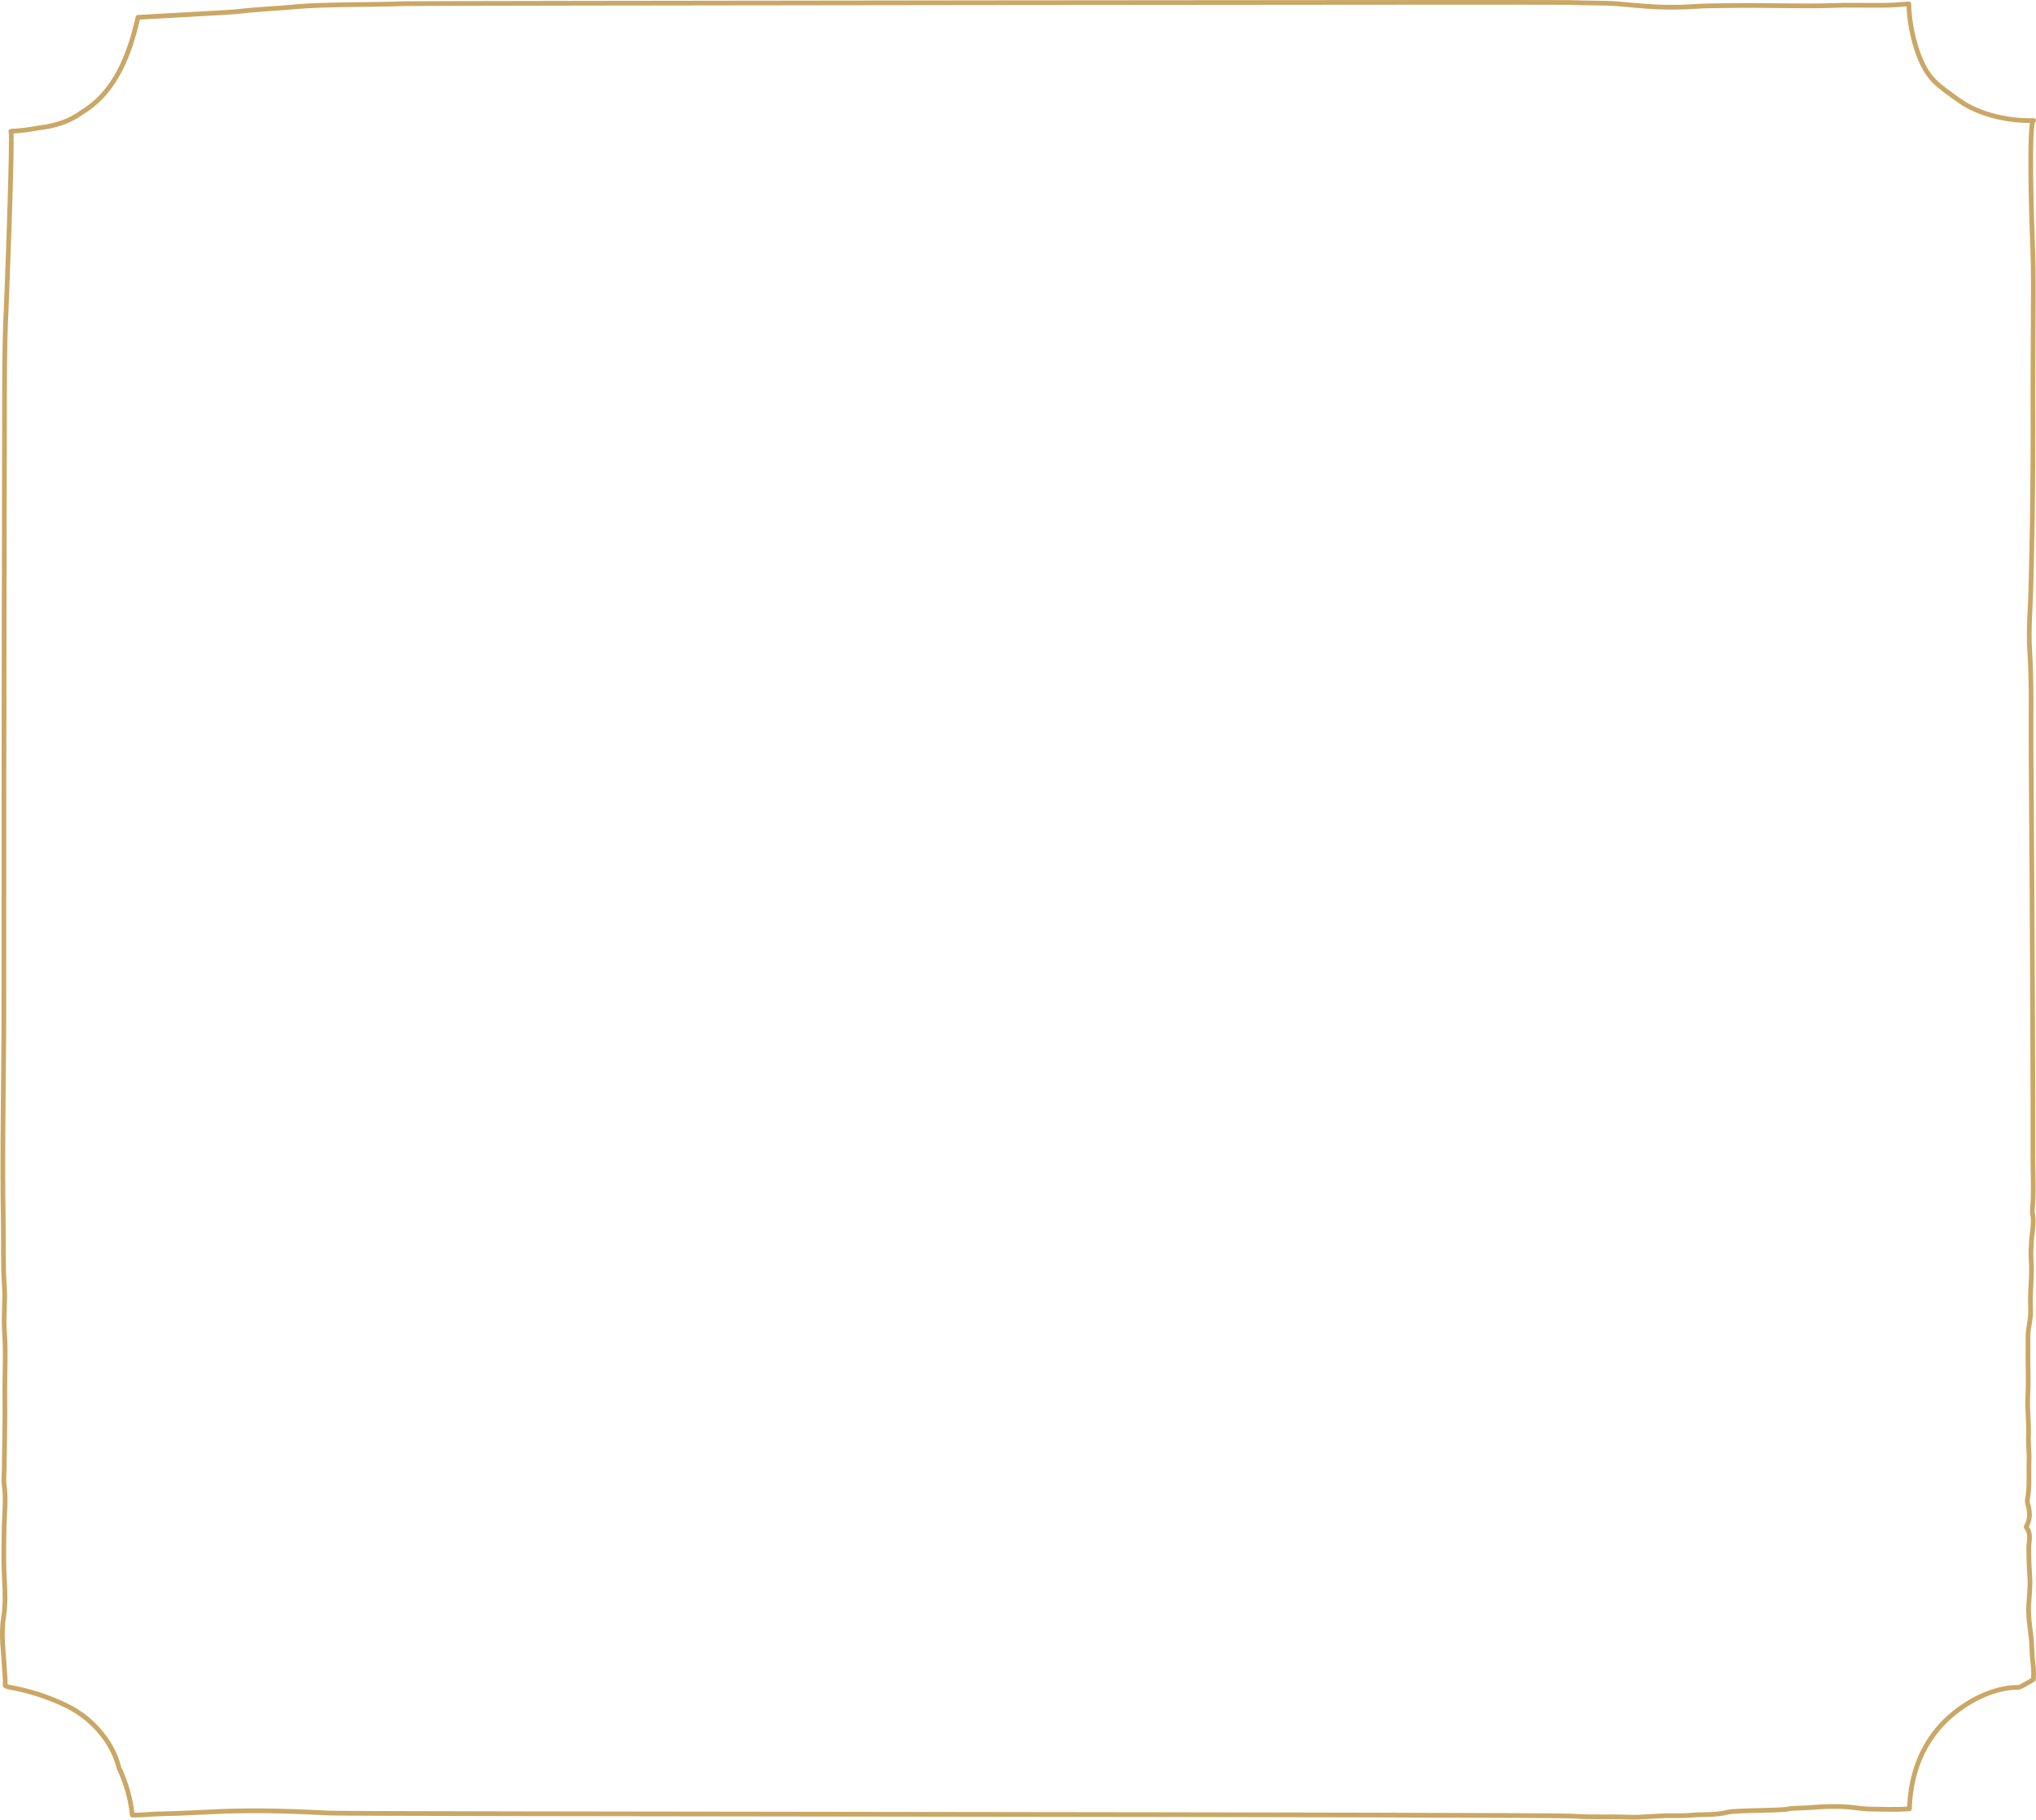
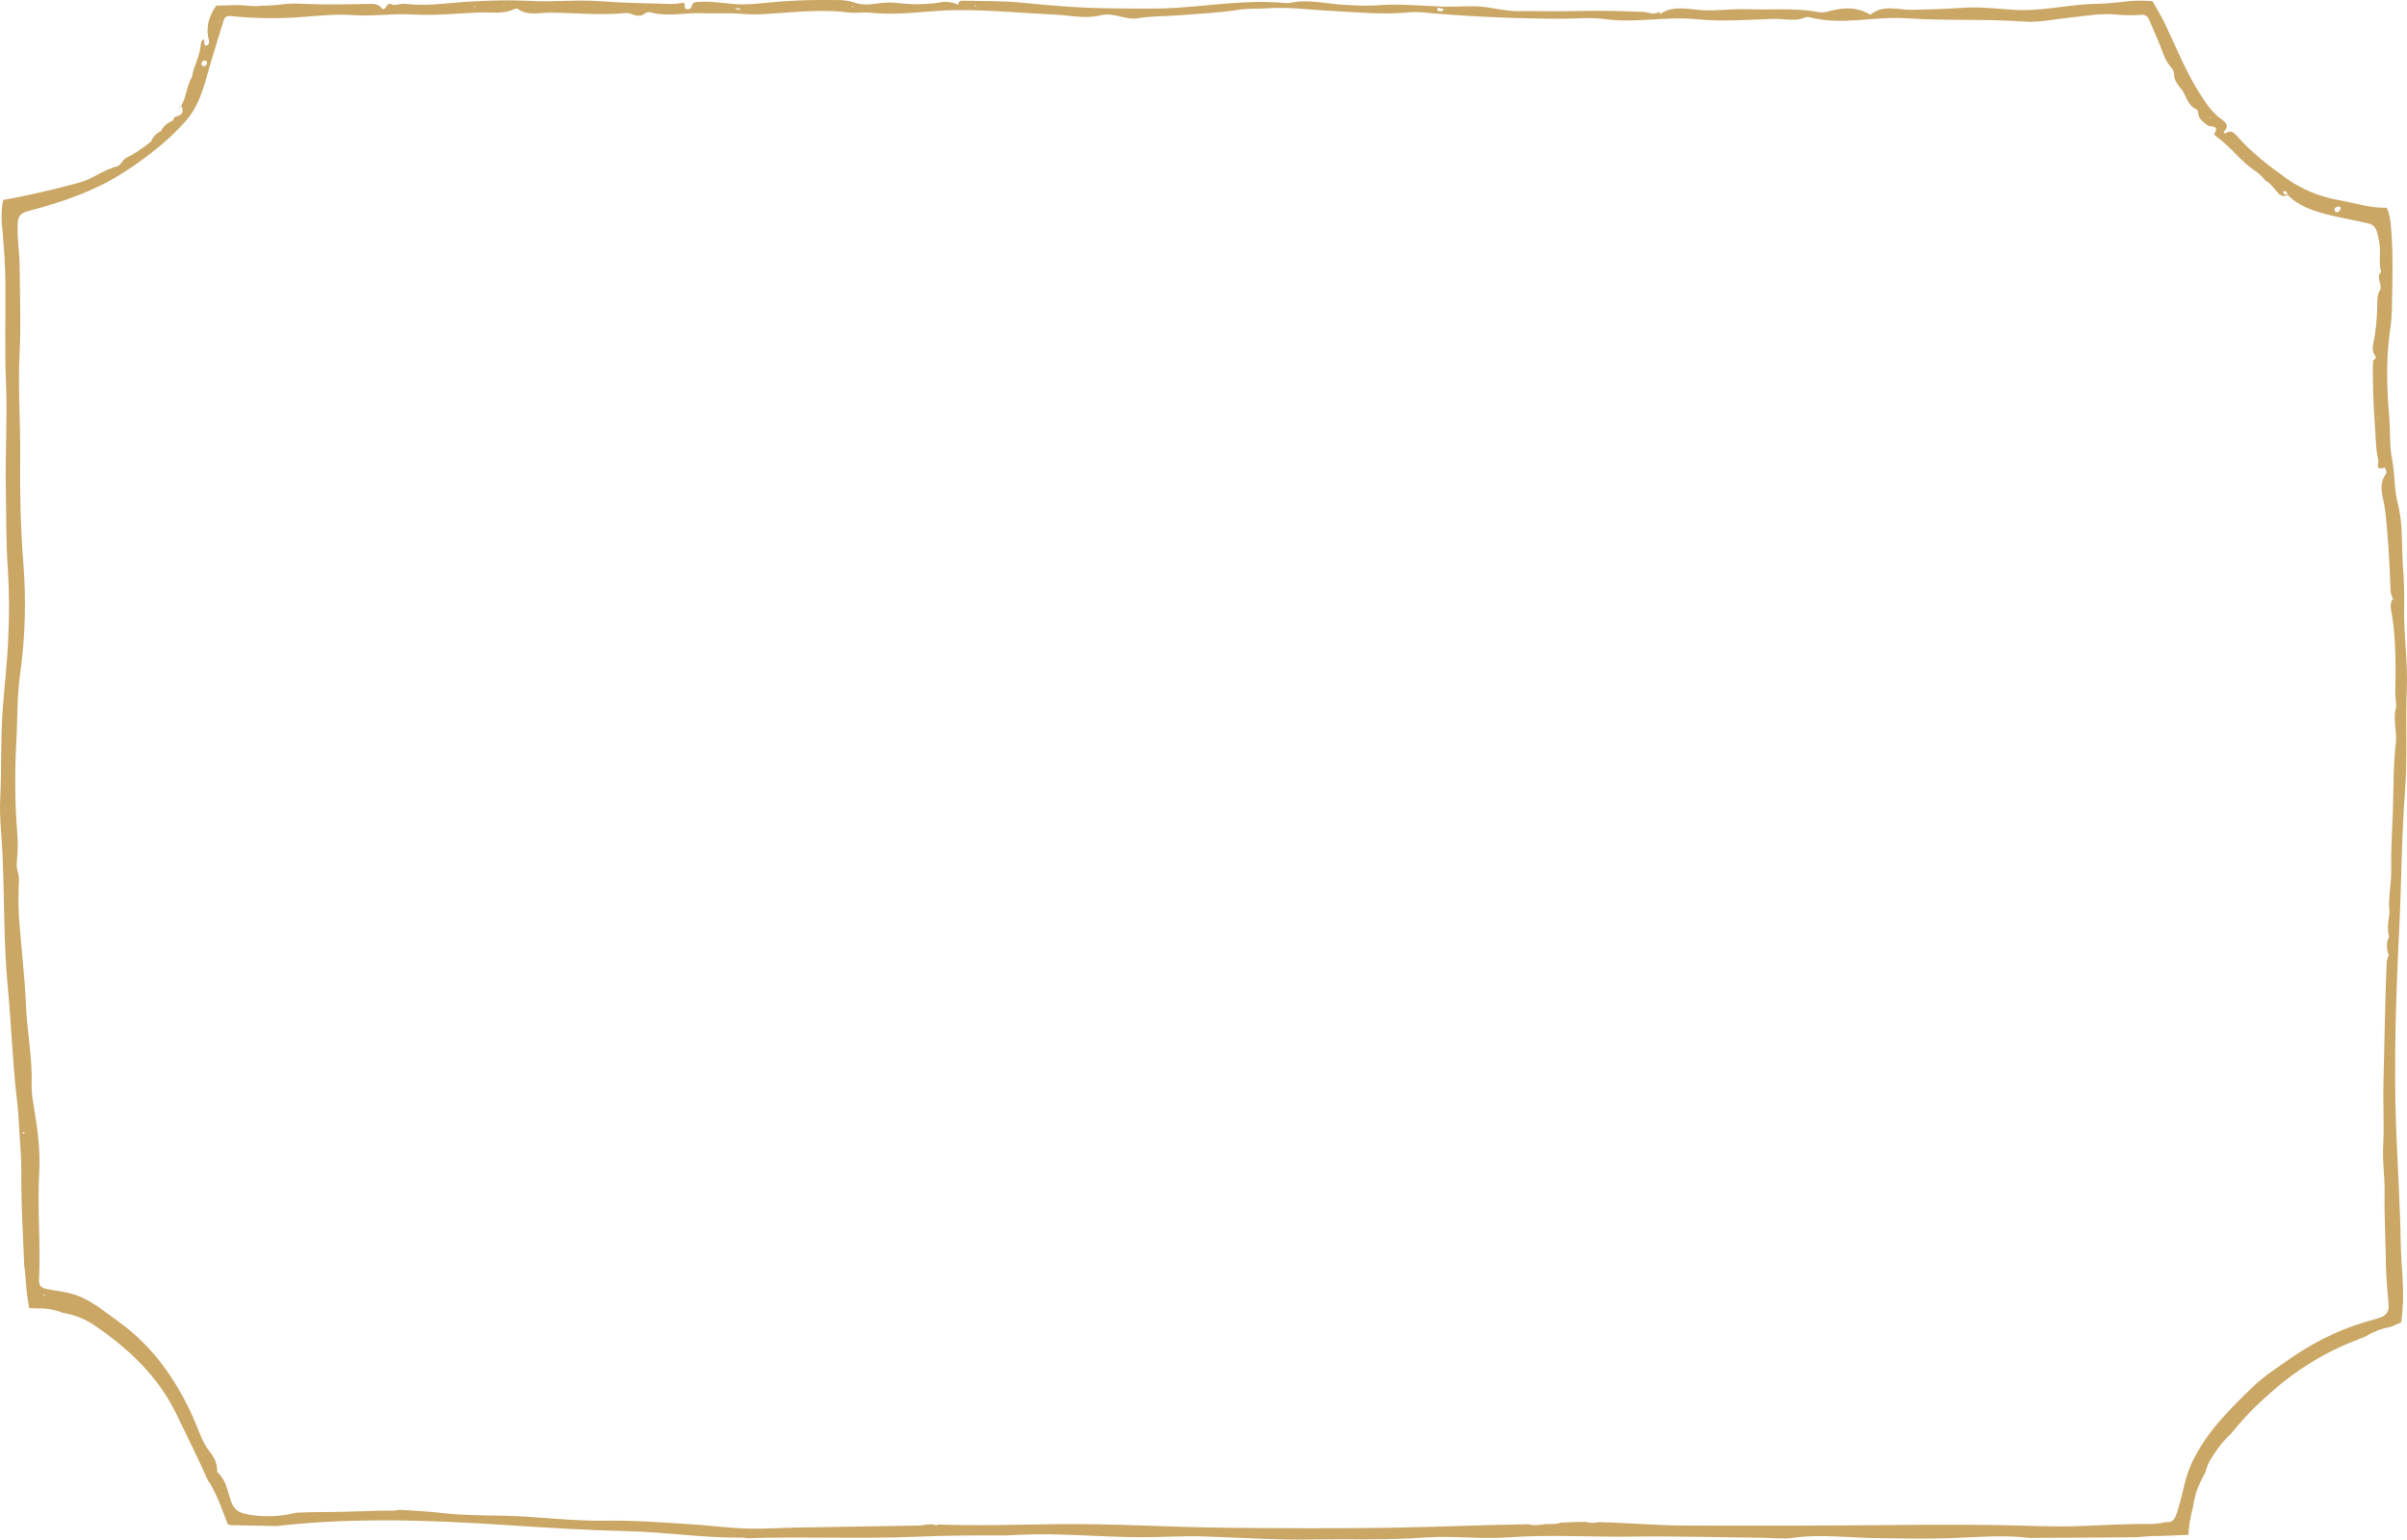
- <svg xmlns="http://www.w3.org/2000/svg" id="c0b232f1-962d-40ae-9cec-bb44f5593cfb" data-name="Layer 1" viewBox="0 0 1186.178 1060.202">
-   <path d="M1184.646,971.376a118.677,118.677,0,0,1-.92-12.348c-.348-7.94-2.29-15.726-1.81-23.796.328-5.51,1.04-11.022.633-16.601-.381-5.223-.486-10.48-.623-15.721-.113-4.336,1.822-9.104-1.465-13.142-.1-.123.244-.64.409-.957,2.271-4.346,1.617-8.764.349-13.198l.043-.024a4.599,4.599,0,0,1-.032-2.283c1.381-7.37.599-14.841.89-22.263.188-4.805-.592-9.59-.295-14.442.271-4.419-.599-16.841-.539-18.542.243-6.833.465-13.681.271-20.512-.178-6.253.04-12.507-.041-18.755-.059-4.543,1.442-9.118,1.523-13.81.057-3.304-.208-6.598-.106-9.874.224-7.176,1.001-14.324.359-21.53a76.333,76.333,0,0,1,.145-8.695c.157-6.084,1.974-12.108.634-18.25a4.801,4.801,0,0,1-.032-1.457c1.005-10.438.316-21.277.333-31.744q.055-34.398-.113-68.795-.151-42.531-.406-85.061-.234-40.272-.547-80.543c-.16-20.087.452-40.46-.814-60.472-.74-11.694.386-23.722.697-35.47q.491-18.57.787-37.144.561-35.269.415-70.544-.008-1.88-.018-3.759c0-19.822.178-39.594.237-59.342.031-10.603-.032-21.212-.503-31.806-.267-6.02-2.48-70.153.697-70.268-13.814.5-31.599-3.238-43.094-11.476-13.021-9.331-18.64-12.461-24.251-27.688a95.296,95.296,0,0,1-4.977-22.195c-.258-2.21-.356-4.404-.396-6.605-5.126.441-10.257.791-15.403.83-10.359.078-20.731-.265-31.072.177-10.821.463-43.613-.286-54.421-.054-8.431.18-16.852.005-25.29.638a189.014,189.014,0,0,1-21.557.112c-7.165-.283-14.307-1.14-21.462-1.701-9.443-.74-18.922-.357-28.372-.824-5.669-.28-673.575.439-679.202.697-13.967.641-47.963.347-61.917,1.706-11.44,1.115-22.95,1.453-34.383,2.828-4.679.563-42.969,2.492-58.592,3.415-4.977,21.644-13.112,43.536-32.481,55.197l-.033.026c-7.63,5.687-16.291,8.177-25.288,9.209A114.425,114.425,0,0,1,6.34,76.488c1.261-.05-2.421,97.289-2.817,105.462-.976,20.129-.844,40.042-.895,60.227q-.146,57.079-.219,114.159-.153,114.159-.142,228.318c-.008,42.77-1.067,85.583-.338,128.364.205,12.033-.268,24.082.612,36.106.64,8.745-.573,17.531.047,26.231.93,13.036.072,26.042.241,39.059.179,13.771-.221,27.55-.366,41.326-.034,3.212-.454,6.481-.011,9.624,1.19,8.454.071,16.884-.066,25.301-.128,7.853-.306,15.688-.053,23.544.302,9.365,1.294,18.69-.244,28.114-1.651,10.114.013,20.32.513,30.479.136,2.753.52,5.493.421,8.242.019.386.034.772.05,1.158q.92.34,1.808.754a126.335,126.335,0,0,1,33.35,10.621,59.669,59.669,0,0,1,22.713,18.844,51.065,51.065,0,0,1,7.401,14.284c.345,1.054.617,2.115.857,3.184A84.296,84.296,0,0,1,77.093,1057.572c5.745.076,11.45-.647,17.171-.735,11.749-.18,23.519-.973,35.273-1.428,20.911-.809,41.841-.052,62.739.987,14.051.699,710.397.71,724.436,1.798,10.606.821,21.265.133,31.882.573,8.806.366,17.516-1.064,26.3-.829a112.542,112.542,0,0,0,11.493-.361c6.683-.506,13.483.088,20.029-1.65,4.54-1.205,30.214-.873,34.819-1.814,4.051-.828,8.53-.508,12.806-.87,8.234-.697,17.459-1.048,25.695-.078a86.004,86.004,0,0,0,8.59.89c8.039.132,16.089.449,24.116-.115.473-16.741,5.33-32.945,16.39-46.358,10.708-12.986,30.188-24.755,47.52-24.441.461-.217.924-.432,1.383-.652,1.567-.752,6.878-3.87,6.878-3.87A42.851,42.851,0,0,0,1184.646,971.376Z" style="fill:none;stroke:#caa765;stroke-linejoin:round;stroke-width:2.75px" />
+ <svg xmlns="http://www.w3.org/2000/svg" id="24c134c1-2f77-42b8-8150-46721894ab11" data-name="Layer 1" viewBox="0 0 842.793 539.246">
+   <path d="M841.805,211.833a128.572,128.572,0,0,0-.402-12.944c-.562-7.526.098-15.185-1.833-22.558-1.339-5.113-.97-10.377-2.015-15.564-.919-4.563-.564-9.607-.966-14.422-.774-9.274-1.165-18.537-.087-27.813.375-3.221.936-6.444.988-9.674.166-10.241.6-20.498-.424-30.716-.236-2.351-1.068-5.399-1.576-5.382-5.345.184-11.724-1.812-16.637-2.679a45.075,45.075,0,0,1-18.387-7.66c-6.143-4.419-12.259-9.102-17.31-14.91-.918-1.055-2.017-1.988-3.656-.972-.658.408-1.14-.073-.576-.716,1.881-2.148-.213-3.413-1.309-4.212-3.441-2.508-5.615-6.035-7.752-9.453-4.742-7.582-8.052-15.928-11.871-23.997-.836-1.765-4.299-7.746-4.299-7.746a46.941,46.941,0,0,0-8.046-.035,129.992,129.992,0,0,1-13.717,1.036c-8.82.392-17.469,2.578-26.433,2.038-6.121-.369-12.244-1.172-18.441-.713-5.802.429-11.641.547-17.464.701-4.817.127-10.113-2.052-14.599,1.65-.136.112-.711-.274-1.064-.461C649.101,2.074,644.194,2.811,639.268,4.239l-.026-.049a5.042,5.042,0,0,1-2.536.036c-8.187-1.556-16.486-.675-24.731-1.002-5.337-.212-10.653.666-16.043.332-4.909-.304-10.083-1.821-14.721,1.375-.084-.264-.163-.523-.24-.782-1.891,1.276-3.747.082-5.636.014-7.59-.273-15.198-.524-22.785-.305-6.946.2-13.893-.045-20.834.046-5.046.067-10.129-1.624-15.341-1.716-3.67-.065-7.33.235-10.969.12-7.971-.252-15.912-1.128-23.916-.405a83.772,83.772,0,0,1-9.659-.163c-6.758-.177-13.45-2.223-20.273-.714a5.257,5.257,0,0,1-1.618.036c-12.963-1.266-25.794.936-38.664,1.698-7.227.428-14.439.231-21.616.168C379.143,2.835,368.614,2.054,358.098.967,351.223.256,344.125.416,337.126.243c-1.278-.032-1.459.518-1.627,1.412a10.325,10.325,0,0,0-6.847-.727,51.223,51.223,0,0,1-8.896.528c-2.929-.031-5.79-.611-8.703-.572-4.042.054-7.952,1.59-12.223-.132a19.526,19.526,0,0,0-5.983-.731A209.716,209.716,0,0,0,266.086,1.193a53.234,53.234,0,0,1-6.109.327c-5.085.014-10.082-1.275-15.185-.852-1.206.1-2.16-.138-2.62,1.573-.404,1.505-2.522,1.117-2.44.092.152-1.918-.656-1.319-1.583-1.203a19.126,19.126,0,0,1-2.893.263c-8.425-.239-16.851-.332-25.268-.98-8.194-.631-16.392.409-24.666-.126a188.096,188.096,0,0,0-19.242.187c-8.049.316-16.071,1.869-24.178.85-1.572-.198-3.567.839-4.756.189C135.076.38,135.178,4.561,133.528,2.692c-1.305-1.478-3.011-1.344-4.484-1.317-7.82.138-15.635.294-23.455-.048a36.494,36.494,0,0,0-6.127.113,59.489,59.489,0,0,1-7.863.558c-2.843.46-5.814-.272-8.754-.216-2.375.045-4.74.123-7.104.175C73.514,5.108,72.19,8.57,72.823,12.729c.174,1.143,1.242,2.862-1.019,3.39-.168-.808-.33-1.605-.49-2.402-.903.471-.932,1.432-1.018,2.208-.432,3.873-2.438,7.29-3.113,11.084,0,0,.081-.072.077-.061-2.001,3.096-1.948,6.949-3.785,10.093l-.06-.069c.975,1.869.74,3.255-1.553,3.756-.87.19-1.092.847-1.296,1.547a7.388,7.388,0,0,0-4.213,3.61l.24-.144c-.067.049-.134.098-.21.149a6.859,6.859,0,0,0-3.498,3.675c-.536.427-1.072.848-1.608,1.268l.147-.079a.367.367,0,0,0-.052.04Q49.497,52.1,47.634,53.385s.032-.053.036-.046a22.795,22.795,0,0,1-3.09,1.743c-1.652.64-2.198,2.851-3.519,3.174-4.79,1.169-8.631,4.483-13.298,5.679C11.903,68.295,1.128,70.023,1.128,70.023a28.223,28.223,0,0,0-.521,7.792c.656,7.193,1.242,14.394,1.296,21.619.087,11.666-.294,23.348.197,34.994.514,12.186-.317,24.341-.06,36.514.201,9.495.006,18.98.709,28.482a215.815,215.815,0,0,1,.125,24.278C2.56,231.771,1.608,239.815.985,247.873.164,258.509.589,269.183.07,279.827c-.311,6.385.498,12.729.785,19.067.713,15.73.386,31.493,1.896,47.208,1.238,12.884,1.614,25.846,3.142,38.723.771,6.501.916,13.075,1.416,19.611.263,3.44.114,6.873.146,10.306.089,9.372.66,18.739,1.016,28.109.006.145.008.29.011.435.344,2.174.491,4.386.656,6.687.197,2.754.607,5.472,1.051,8.186.777.027,1.555.062,2.331.116a23.234,23.234,0,0,1,8.301,1.085,6.372,6.372,0,0,1,.905.4,28.044,28.044,0,0,1,11.545,4.576c11.851,8.112,22.114,17.753,28.476,30.92,3.766,7.794,7.629,15.546,11.143,23.455a5.486,5.486,0,0,1,.765,1.029c2.569,4.454,4.252,9.258,6.039,14.033a5.943,5.943,0,0,0,.859.403c5.476.108,10.964.244,16.453.339.291-.057.585-.105.883-.138,26.708-2.961,53.333-1.934,80.078-.179,13.848.909,27.69,1.783,41.567,2.093,13.374.299,26.653,2.421,40.039,2.253a8.322,8.322,0,0,1,2.111.233c19.433-.671,38.872.297,58.316-.505,10.856-.448,21.649-.546,32.448-.469,1.35-.072,2.699-.156,4.049-.223,14.278-.709,28.516.799,42.773.836,7.508.02,15.03-.511,22.555-.268,12.282.396,24.573,1.279,36.845,1.067,13.367-.231,26.752.302,40.107-.688,9.714-.72,19.474.646,29.139-.053,14.481-1.047,28.929-.081,43.388-.271,15.297-.201,30.604.249,45.906.413,3.568.038,7.199.511,10.691.013,9.391-1.341,18.755-.079,28.105.075,8.723.144,17.427.345,26.153.06,9.527-.311,19.017-1.268,28.588-.098,12.35-.01,24.699-.172,37.048-.242,2.874-.172,5.737-.542,8.607-.437,3.284-.165,6.573-.281,9.863-.395a38.199,38.199,0,0,1,.864-6.591,17.761,17.761,0,0,1,.61-2.498,43.653,43.653,0,0,1,1.199-5.681,40.781,40.781,0,0,1,3.234-7.051,16.711,16.711,0,0,1,1.571-4.108,44.848,44.848,0,0,1,6.141-8.304,5.346,5.346,0,0,1,1.045-.881,104.517,104.517,0,0,1,13.446-14.067,98.105,98.105,0,0,1,31.228-19.249c.145-.054.289-.11.433-.165a4.96,4.96,0,0,1,1.412-.541c1.363-.527,2.228-1.306,3.595-1.821a24.682,24.682,0,0,1,6.009-1.884c.539-.128,3.129-1.443,3.675-1.518a38.681,38.681,0,0,0,.466-4.078c.745-8.03-.479-15.965-.6-23.929-.201-13.232-1.082-26.487-1.587-39.725-.899-23.551-.058-47.123,1.096-70.659.776-15.824.778-31.675,1.986-47.486.912-11.944.147-23.949.637-35.906C843.132,231.535,841.544,221.726,841.805,211.833Zm-3.219-1.79c-.091.023-.234.095-.266.062a2.641,2.641,0,0,1-.245-.31Q838.331,209.918,838.586,210.042ZM818.648,72.314c.582-.1.932.077.881.608a1.436,1.436,0,0,1-1.09,1.371c-.643.143-.98-.359-1.002-.904C817.403,72.553,818.192,72.539,818.648,72.314ZM799.737,66.91c.94-.039,1.043.727,1.291,1.351-.651-.118-1.416-.04-1.624-.929C799.377,67.217,799.613,66.915,799.737,66.91ZM785.712,54.765l.215.141-.278.234c-.04-.076-.114-.154-.109-.227C785.543,54.861,785.651,54.814,785.712,54.765ZM773.739,41.012q.097.111.194.222c-.053.084-.088.208-.163.239-.074.03-.187-.034-.283-.056ZM503.243,3.104c.112-.499.713-.398,1.078-.216.398.199,1.16-.015,1.095.709-.015.164-.737.265-1.052.368C503.759,3.848,503.081,3.825,503.243,3.104ZM341.539,1.792c.075.066.149.132.223.197a4.913,4.913,0,0,1-.416.365c-.014.01-.136-.13-.208-.2Q341.339,1.973,341.539,1.792Zm-43.092.381.258.026q-.063.198-.125.396c-.068-.056-.172-.101-.195-.171C298.363,2.354,298.423,2.258,298.447,2.173Zm-39.979.709a3.271,3.271,0,0,1,.827.292l-.05.25a11.013,11.013,0,0,1-1.206-.131,4.818,4.818,0,0,1-.832-.34A8.935,8.935,0,0,1,258.467,2.883ZM166.425,2.226a2.147,2.147,0,0,1,.068.25,4.885,4.885,0,0,1-.488.116,2.314,2.314,0,0,1-.067-.252C166.099,2.298,166.26,2.252,166.425,2.226ZM76.712,7.487l.236.084c.006.084.036.193-.005.245-.042.052-.154.049-.236.069Q76.71,7.687,76.712,7.487ZM71.738,16.427q-.075.415-.151.83c-.027-.073-.095-.159-.076-.216C71.58,16.836,71.661,16.632,71.738,16.427Zm-1.127,5.57a1.125,1.125,0,0,1,1.199-.796.722.722,0,0,1,.688.863c-.11.669-.496,1.217-1.238,1.123C70.645,23.109,70.438,22.563,70.611,21.997ZM8.128,397.042a.461.461,0,0,1-.134-.441.475.475,0,0,1,.452-.143c.106.053.117.298.173.47C8.451,396.974,8.254,397.094,8.128,397.042Zm7.41,57.017c-.063-.068-.167-.128-.18-.204a3.001,3.001,0,0,1-.004-.508c.14.121.315.213.383.355C15.771,453.773,15.61,453.937,15.537,454.059ZM838.86,260.306c-.881,7.793-.749,15.686-1.011,23.515-.232,6.949-.702,13.928-.585,20.905.083,4.952-1.159,9.858-.634,14.836l.225-.109-.128.098c-.501,2.836-.952,5.656-.259,8.508l.219-.12-.156.139c-1.181,2.174-.888,4.348-.107,6.528l.016.015-.007.012c.008.02.013.04.021.061l-.031-.041a5.324,5.324,0,0,0-.765,2.752c-.571,13.613-.715,27.237-1.091,40.851-.217,7.88.271,15.743-.129,23.607-.264,5.189.594,10.332.503,15.54-.151,8.595.396,17.201.455,25.803.021,3.062.632,10.227.985,14.131a3.839,3.839,0,0,1-2.373,3.907,18.62,18.62,0,0,1-2.271.768,91.579,91.579,0,0,0-28.851,13.168c-4.994,3.418-10.158,6.781-14.398,10.885-8.086,7.825-16.147,15.826-21.065,26.377-2.32,4.977-3.051,10.242-4.565,15.359-1.262,4.267-1.7,5.543-4.631,5.318a19.097,19.097,0,0,1-3.776.59,8.596,8.596,0,0,1-1.211.072c-8.817-.143-17.599.505-26.406.767-9.043.27-18.087-.258-27.13-.395-18.309-.278-36.62.009-54.929.132-18.033.121-36.068.052-54.101.052-10.132,0-20.428-.952-30.675-1.218-.515.059-1.029.127-1.543.211a8.171,8.171,0,0,1-3.169-.283c-2.95-.004-5.893.079-8.824.272a7.962,7.962,0,0,1-2.689.463c-.844.002-1.688.014-2.531.019-.692.083-1.384.16-2.073.259a10.742,10.742,0,0,1-4.209-.195c-16.349.248-32.686,1.005-49.035,1.239-19.133.273-38.295.19-57.428-.022-19.431-.215-38.842-1.479-58.274-1.253-13.899.162-27.803.647-41.683.133-.172.074-.345.168-.517.247l-.071.062c-.012-.005-.024-.008-.036-.013-.018.007-.036.017-.053.024l.047-.026c-2.139-.847-4.253.036-6.37.069q-21.375.328-42.75.7c-5.82.104-11.648.541-17.456.353-6.221-.201-12.418-1.055-18.637-1.454-10.226-.656-20.45-1.476-30.709-1.303-12.098.204-24.098-1.553-36.169-1.758-6.993-.118-14.122-.137-20.929-.909-5.004-.568-10.006-.881-15.006-1.112a2.838,2.838,0,0,0-.83.103,5.388,5.388,0,0,1-1.364.162c-6.574-.036-13.134.353-19.705.444-4.679.065-9.352.043-14.019.275a2.485,2.485,0,0,0-.422.058,41.479,41.479,0,0,1-15.652.751c-5.035-.791-6.288-1.949-7.657-6.867-.822-2.952-1.669-5.997-4.156-8.148q-.005.296-.009.593l-.016-.564a10.109,10.109,0,0,0-2.375-6.831c-3.01-3.763-4.283-8.441-6.23-12.724-5.954-13.092-13.914-24.46-25.692-32.99-4.532-3.283-8.791-6.903-14.05-9.091-3.553-1.479-7.335-1.768-11.02-2.47-2.12-.404-3.123-1.019-3.014-3.225.62-12.614-.661-25.212.069-37.872.45-7.805-.716-15.826-2.023-23.671a34.916,34.916,0,0,1-.653-6.901c.328-9.223-1.598-18.269-1.953-27.451-.407-10.525-1.759-21.011-2.492-31.529a116.185,116.185,0,0,1,.035-12.593c.09-2.298-1.251-4.404-.672-6.716l-.099-.019a45.801,45.801,0,0,0,.158-9.692,239.127,239.127,0,0,1-.356-31.398c.494-8.154.208-16.322,1.38-24.484a179.484,179.484,0,0,0,1.069-39.274c-.952-12.389-1.199-24.819-1.066-37.171.128-11.866-.832-23.706-.21-35.585.526-10.058.099-20.167.035-30.253-.033-5.17-.959-10.291-.702-15.497.133-2.703,1.257-3.66,3.744-4.305,12.361-3.205,24.362-7.389,35.05-14.595,7.327-4.941,14.307-10.362,20.155-17.044,4.139-4.729,5.932-10.601,7.567-16.554,1.706-6.213,3.741-12.335,5.585-18.511.433-1.451,1.282-1.726,2.688-1.569a135.561,135.561,0,0,0,25.549.262c5.651-.44,11.5-1.008,16.923-.611,7.133.522,14.108-.636,21.186-.211,7.606.457,15.293-.361,22.941-.695,4.267-.186,8.655.728,12.745-1.294a1.066,1.066,0,0,1,.91.002c3.542,2.587,7.671,1.302,11.422,1.34,8.83.089,17.669,1.015,26.509.139,1.483-.147,2.787.997,4.376.919a2.947,2.947,0,0,0,1.807-.455,2.618,2.618,0,0,1,2.463-.693c5.954,1.647,12.051.022,18.061.288,4.618.204,9.216-.21,13.865.227,5.319.499,10.763-.136,16.138-.491,6.995-.462,13.986-.922,20.962-.002,2.709.357,5.443-.178,8.029.105,10.194,1.117,20.235-.869,30.33-.928,11.303-.066,22.612,1.029,33.92,1.574,5.378.259,11.052,1.563,16.058.29,4.916-1.249,8.783,1.776,13.338.987,4.43-.767,9.012-.623,13.521-.97,7.308-.562,14.632-.887,21.898-2.028,3.239-.508,6.592-.236,9.881-.481,7.199-.536,14.333.494,21.489.857,9.435.478,18.811,1.493,28.318.548,2.914-.29,6.188.209,9.29.46Q524.699,6.535,546.569,6.566c5.142.001,10.474-.544,15.414.135,10.804,1.484,21.449-1.081,32.24.048,8.852.926,17.9.124,26.854-.129,3.629-.102,7.374,1.035,10.912-.474a2.474,2.474,0,0,1,1.603-.097c11.312,2.983,22.735-.432,34.073.359,13.71.957,27.463.136,41.159,1.167,5.15.388,10.081-.812,15.113-1.313,6.101-.608,12.184-1.88,18.369-1.038a50.894,50.894,0,0,0,7.649-.05,2.49,2.49,0,0,1,2.437,1.488c1.038,2.368,2.952,6.769,3.894,9.145,1.064,2.684,1.857,5.557,3.885,7.734a3.655,3.655,0,0,1,1.052,2.461c-.004,2.139,1.337,3.714,2.62,5.312l-.099-.241.121.159c1.679,2.468,2.115,5.831,5.372,7.122.306.121.4.948.47,1.463.276,2.05,1.821,2.978,3.29,4.103.94.72,4.447-.29,2.288,2.925-.069.102.26.594.502.765,5.245,3.712,8.957,9.163,14.415,12.652a20.851,20.851,0,0,1,3.193,3.163l-.078-.239.102.15c1.729,1.005,2.798,2.638,4.074,4.063q-.071-.111-.143-.222l.119.162a2.693,2.693,0,0,0,3.583.982c.006.013.01.027.016.039,3.612,3.608,8.094,5.174,12.964,6.528,5.067,1.409,10.226,2.152,15.295,3.387,3.072.748,3.104,3.649,3.673,6.117.827,3.588-.315,7.292.725,10.855l.013.007c-1.951,1.899.35,4.014-.241,5.983l.238-.102-.14.096c-1.463,2.004-1.147,4.333-1.23,6.559a72.53,72.53,0,0,1-1.157,11.494c-.345,1.737-.874,3.575.415,5.282.632.837-.181,1.343-.764,1.818l.043-.028c-.219,7.961.167,15.898.729,23.84.265,3.73.228,7.498,1.143,11.127.196.776-1.253,3.664,1.99,2.484.492-.179,1.038,1.667.702,2.119-3.043,4.098-.9,8.222-.391,12.402,1.104,9.056,1.56,18.169,1.904,27.285a8.547,8.547,0,0,0,.875,4.07l.02.01c-1.36,1.859-.632,3.921-.329,5.832,1.401,8.854,1.311,17.755,1.157,26.669-.03,1.708.215,3.42.333,5.131l.053-.046C837.694,251.588,839.355,255.933,838.86,260.306Zm-5.987-114.124-.237.328c-.051-.068-.142-.135-.143-.204-.001-.068.088-.137.137-.205Zm5.634,44.287c-.076-.005-.179.02-.222-.02a3.179,3.179,0,0,1-.271-.303C838.182,190.252,838.348,190.358,838.507,190.469ZM758.854,17.766l-.18.125-.017-.225ZM497.916,3.066l.133.171-.218.027ZM311.311,2.481l-.207.146-.013-.254ZM176.397,1.846l.228.045q-.02.113-.041.227c-.076-.015-.186-.005-.217-.05C176.336,2.022,176.384,1.922,176.397,1.846ZM110.884,3.196l-.168.16-.057-.219ZM60.046,45.151l-.127.155-.07-.186ZM837.82,190.019c.016.009.029.02.045.03l-.199.077Zm-4.155-75.344-.134-.146.017-.039Zm.165-1.242.079-.026-.001.002Zm-7.29-37.816c.006.01.008.023.013.034-.049-.057-.103-.109-.15-.167A.674.674,0,0,1,826.54,75.617Zm.312.126-.129.098c-.008-.007-.013-.016-.021-.024ZM581.362,5.08s-.117-.066-.127-.073c-.008-.025-.015-.049-.023-.074ZM335.728,1.54s-.156.139-.166.146c-.018-.01-.037-.016-.055-.026ZM225.587,3.558l.031.012-.121.069ZM64.731,497.274l.013-.014C64.763,497.292,64.767,497.306,64.731,497.274Zm-6.313-11.126.034-.055C58.461,486.107,58.418,486.149,58.418,486.149ZM10.019,437.311l-.137-.133c-.01-.015.017-.059.017-.059ZM62.527,37.995l-.066-.068Zm.944-.949q-.477.48-.944.949l-.063-.071c.319-.319.635-.635.95-.951Zm767.431,89.314s-.03.035-.037.031S830.902,126.36,830.902,126.36Z" style="fill:#caa765" />
</svg>
